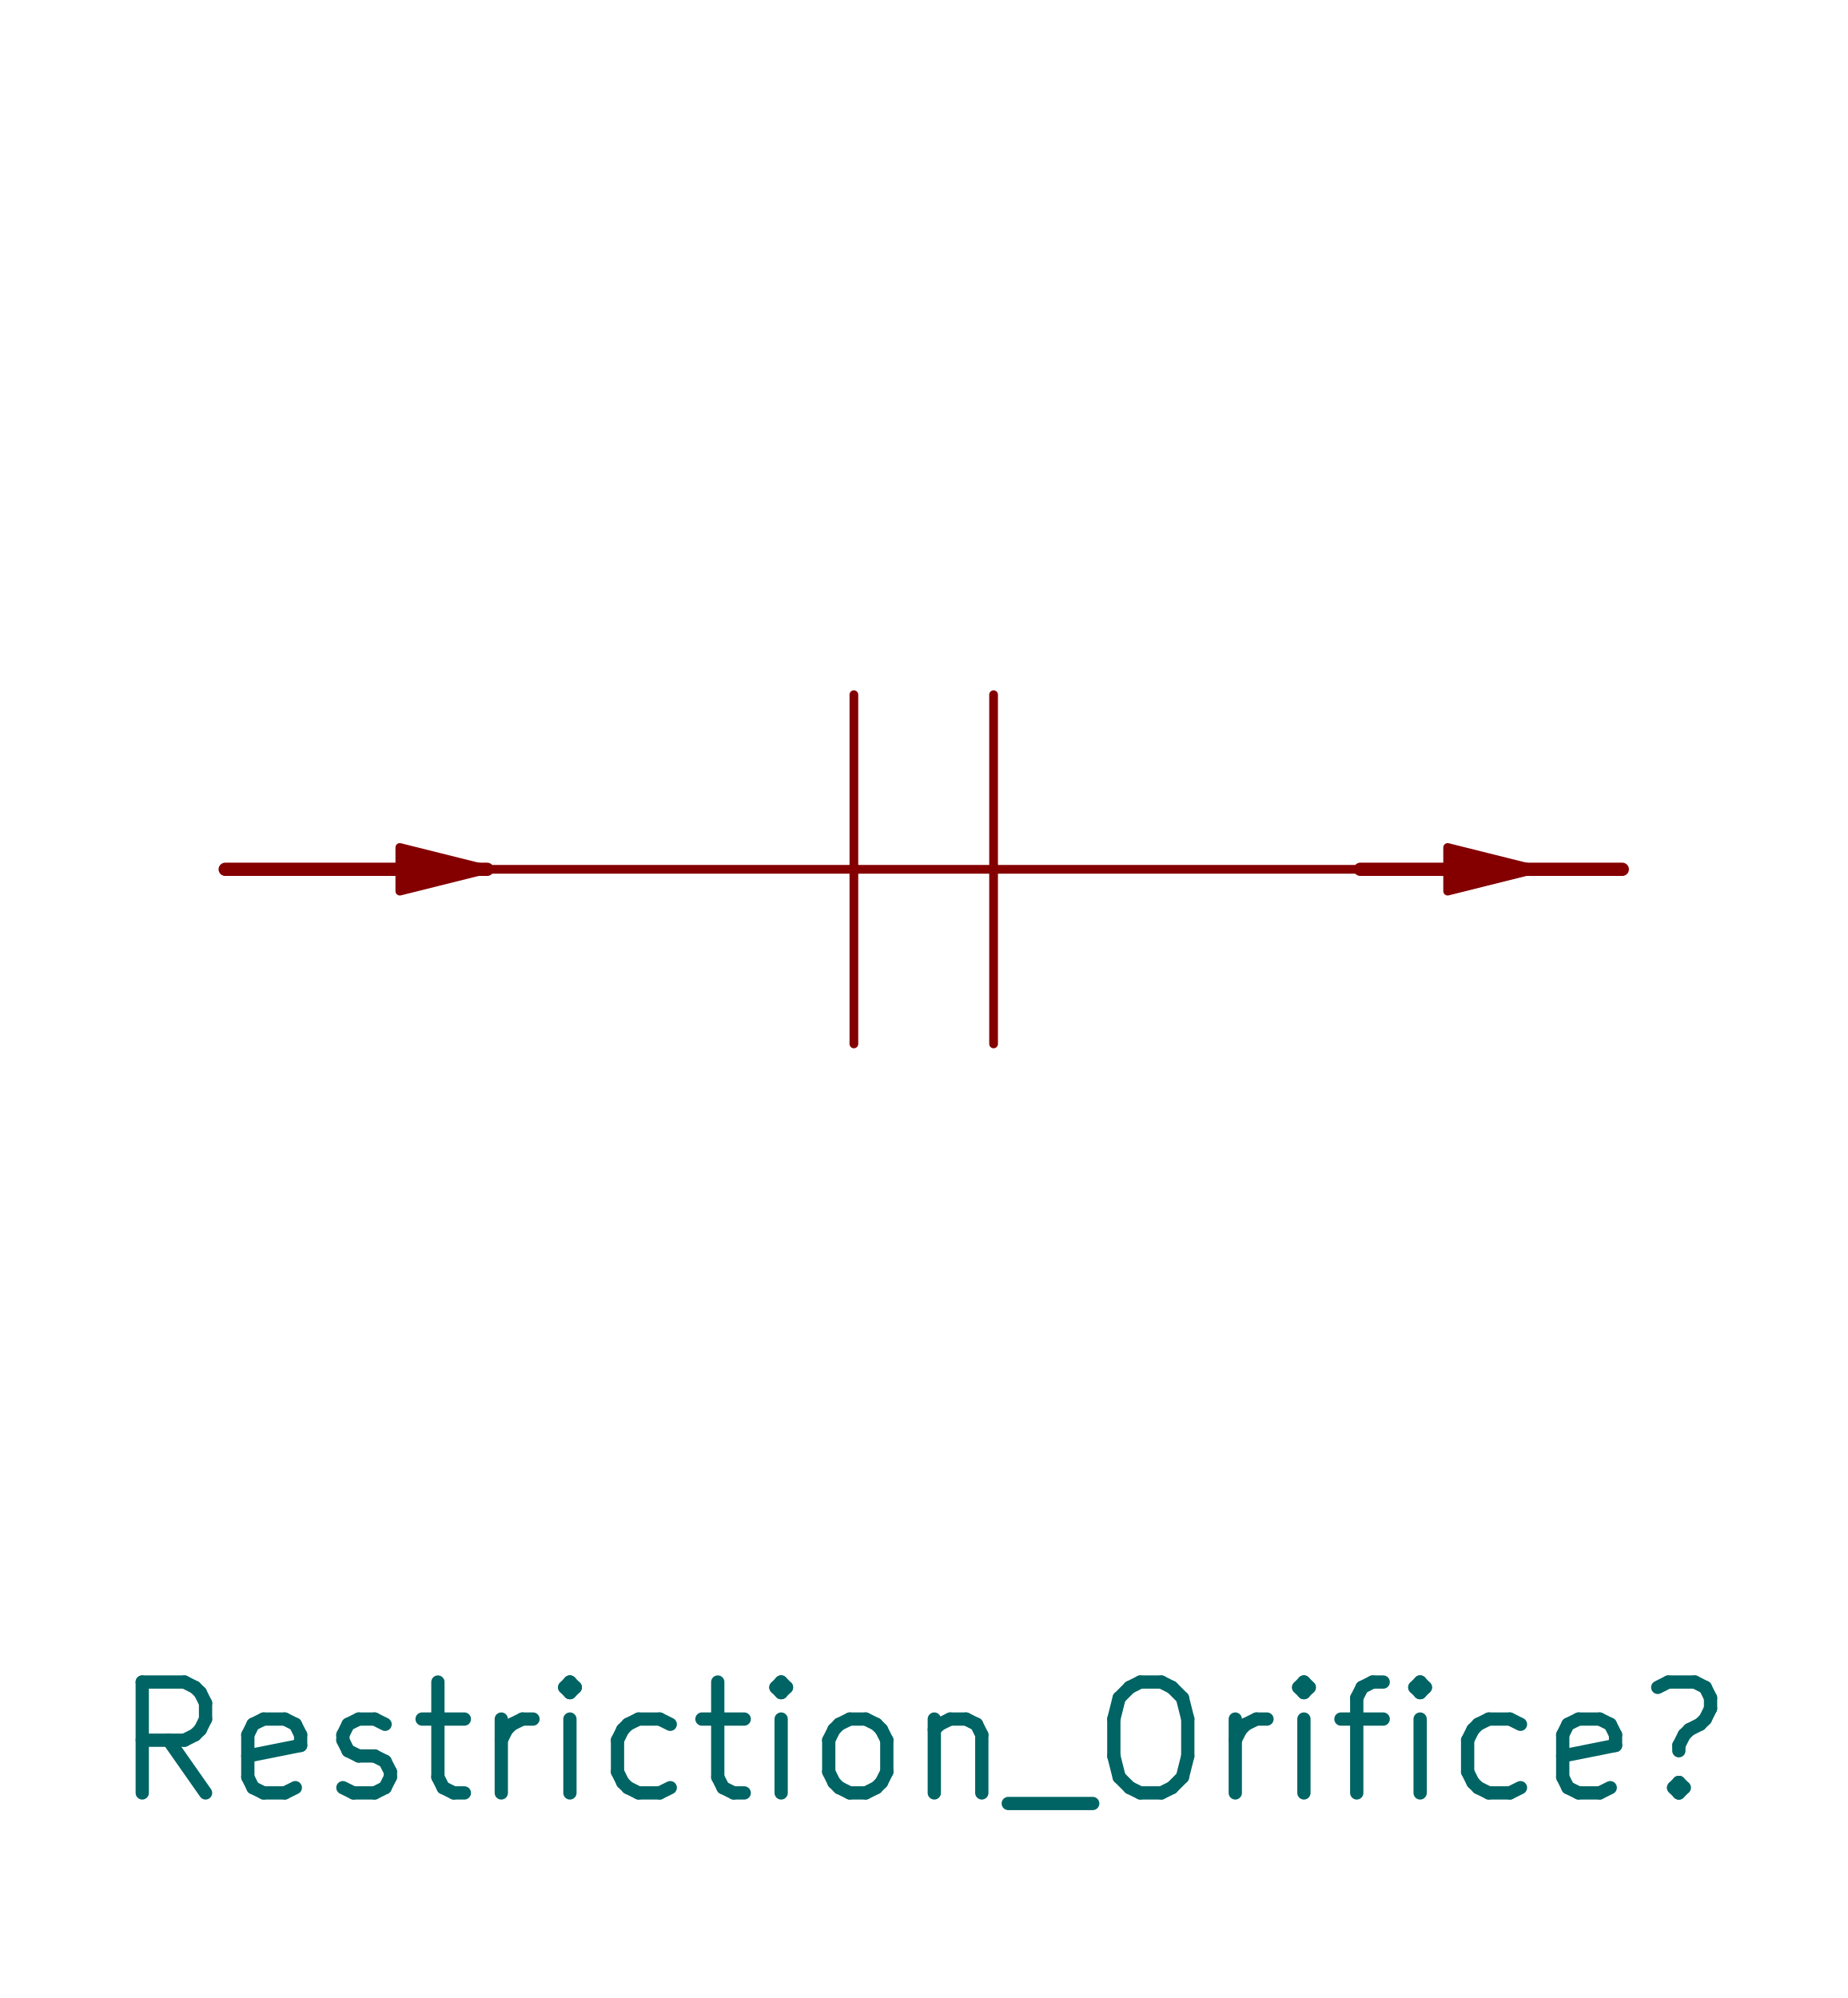
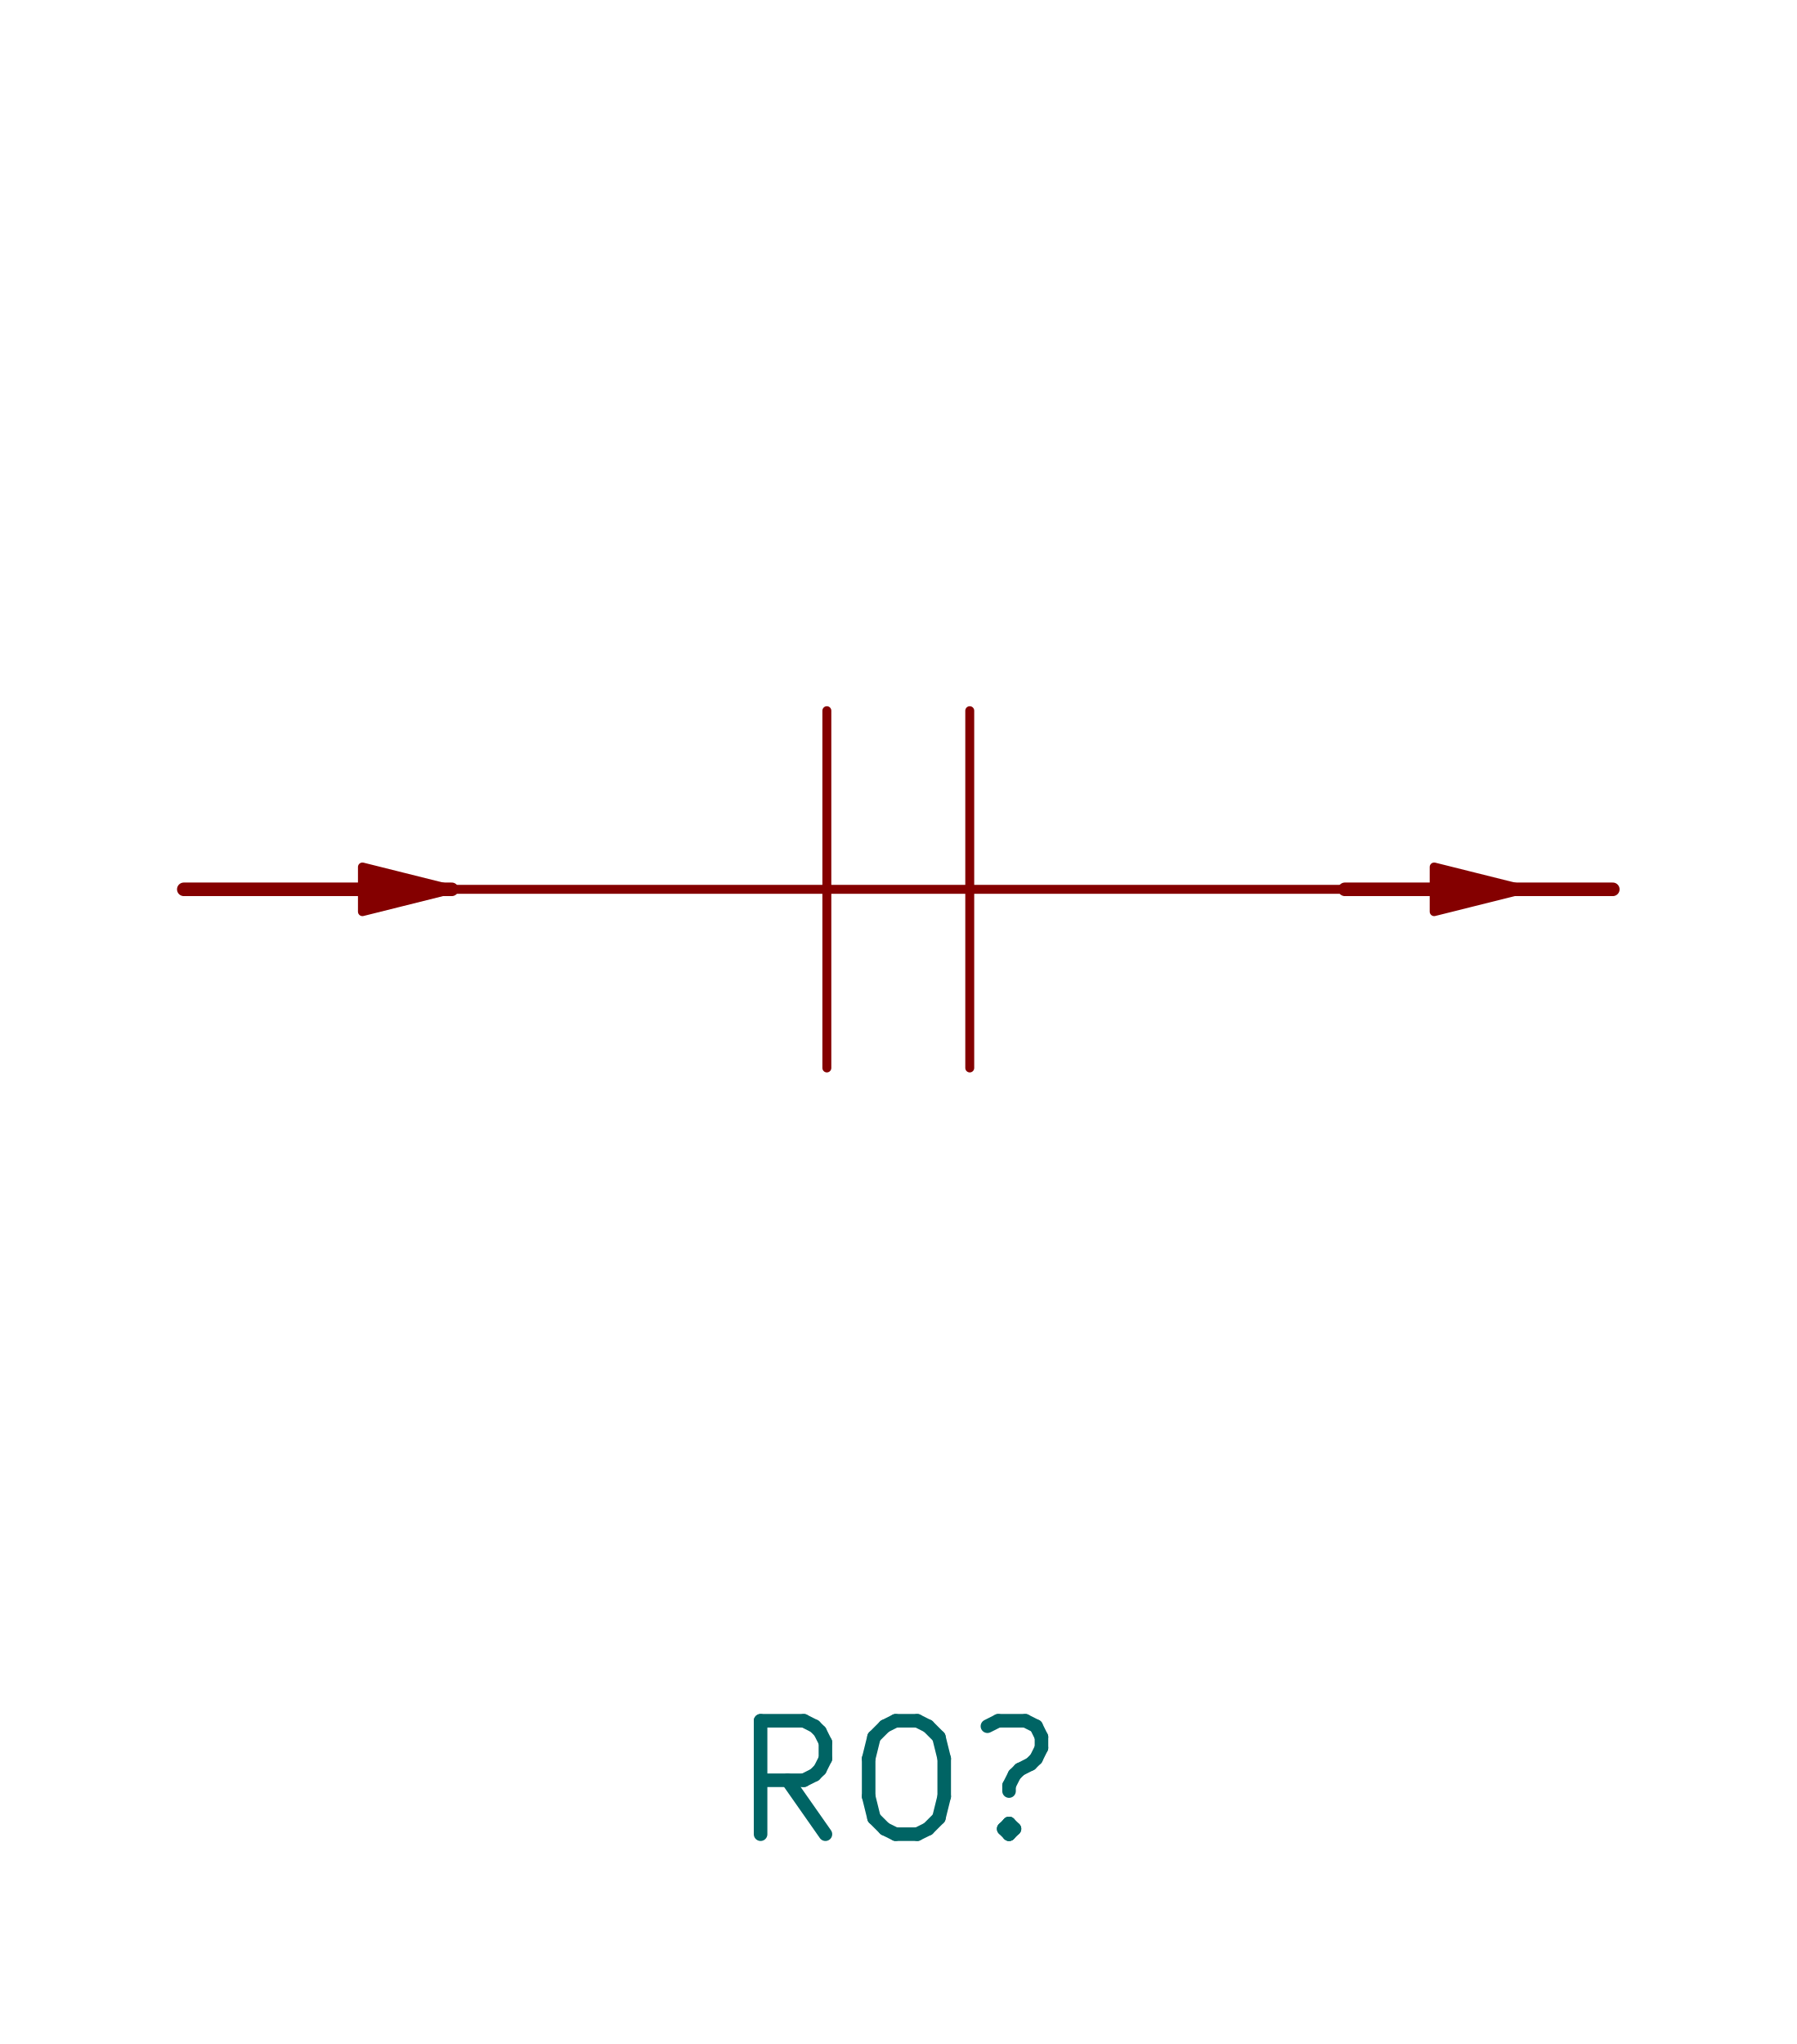
- <svg xmlns="http://www.w3.org/2000/svg" version="1.1" width="21.158mm" height="22.885mm" viewBox="0 0 21.158 22.885">
+ <svg xmlns="http://www.w3.org/2000/svg" version="1.1" width="20.117mm" height="22.885mm" viewBox="0 0 20.117 22.885">
  <g style="fill:#000000; fill-opacity:1;stroke:#000000; stroke-opacity:1; stroke-linecap:round; stroke-linejoin:round;" transform="translate(0 0) scale(1 1)">
-     <path style="fill:none; stroke:#840000; stroke-width:0.1; stroke-opacity:1; stroke-linecap:round; stroke-linejoin:round;fill:none" d="M 2.579,9.957 18.579,9.957 " />
-     <path style="fill:#840000; fill-opacity:1; stroke:#840000; stroke-width:0.1; stroke-opacity:1; stroke-linecap:round; stroke-linejoin:round;fill-rule:evenodd;" d="M 4.579,9.957 4.579,9.707 5.579,9.957 4.579,10.207 Z" />
-     <path style="fill:none; stroke:#840000; stroke-width:0.1; stroke-opacity:1; stroke-linecap:round; stroke-linejoin:round;fill:none" d="M 9.779,11.957 9.779,7.957 " />
-     <path style="fill:none; stroke:#840000; stroke-width:0.1; stroke-opacity:1; stroke-linecap:round; stroke-linejoin:round;fill:none" d="M 11.379,11.957 11.379,7.957 " />
-     <path style="fill:#840000; fill-opacity:1; stroke:#840000; stroke-width:0.1; stroke-opacity:1; stroke-linecap:round; stroke-linejoin:round;fill-rule:evenodd;" d="M 16.579,9.957 16.579,9.707 17.579,9.957 16.579,10.207 Z" />
+     <path style="fill:none;  stroke:#840000; stroke-width:0.1; stroke-opacity:1;  stroke-linecap:round; stroke-linejoin:round;fill:none" d="M 2.058,9.957 18.058,9.957 " />
+     <path style="fill:#840000; fill-opacity:1;  stroke:#840000; stroke-width:0.1; stroke-opacity:1;  stroke-linecap:round; stroke-linejoin:round;fill-rule:evenodd;" d="M 4.058,9.957 4.058,9.707 5.058,9.957 4.058,10.207 Z" />
+     <path style="fill:none;  stroke:#840000; stroke-width:0.1; stroke-opacity:1;  stroke-linecap:round; stroke-linejoin:round;fill:none" d="M 9.258,11.957 9.258,7.957 " />
+     <path style="fill:none;  stroke:#840000; stroke-width:0.1; stroke-opacity:1;  stroke-linecap:round; stroke-linejoin:round;fill:none" d="M 10.858,11.957 10.858,7.957 " />
+     <path style="fill:#840000; fill-opacity:1;  stroke:#840000; stroke-width:0.1; stroke-opacity:1;  stroke-linecap:round; stroke-linejoin:round;fill-rule:evenodd;" d="M 16.058,9.957 16.058,9.707 17.058,9.957 16.058,10.207 Z" />
  </g>
-   <g style="fill:none; stroke:#840000; stroke-width:0.152; stroke-opacity:1; stroke-linecap:round; stroke-linejoin:round;">
-     <path d="M5.579 9.957 L2.579 9.957 " />
-     <path d="M15.579 9.957 L18.579 9.957 " />
+   <g style="fill:none;  stroke:#840000; stroke-width:0.152; stroke-opacity:1;  stroke-linecap:round; stroke-linejoin:round;">
+     <path d="M5.058 9.957 L2.058 9.957 " />
+     <path d="M15.058 9.957 L18.058 9.957 " />
  </g>
-   <g style="fill:none; stroke:#006464; stroke-width:0.152; stroke-opacity:1; stroke-linecap:round; stroke-linejoin:round;">
-     <text x="10.579" y="20.592" textLength="18.709" font-size="1.693" lengthAdjust="spacingAndGlyphs" text-anchor="middle" opacity="0" stroke-opacity="0">Restriction_Orifice?</text>
+   <g style="fill:none;  stroke:#006464; stroke-width:0.152; stroke-opacity:1;  stroke-linecap:round; stroke-linejoin:round;">
+     <text x="10.058" y="20.592" textLength="3.892" font-size="1.693" lengthAdjust="spacingAndGlyphs" text-anchor="middle" opacity="0" stroke-opacity="0">RO?</text>
    <g class="stroked-text">
-       <path d="M2.354 20.536 L1.931 19.932 " />
-       <path d="M1.629 20.536 L1.629 19.266 " />
-       <path d="M1.629 19.266 L2.112 19.266 " />
-       <path d="M2.112 19.266 L2.233 19.327 " />
-       <path d="M2.233 19.327 L2.294 19.387 " />
-       <path d="M2.294 19.387 L2.354 19.508 " />
-       <path d="M2.354 19.508 L2.354 19.69 " />
-       <path d="M2.354 19.69 L2.294 19.811 " />
-       <path d="M2.294 19.811 L2.233 19.871 " />
-       <path d="M2.233 19.871 L2.112 19.932 " />
-       <path d="M2.112 19.932 L1.629 19.932 " />
-       <path d="M3.382 20.476 L3.261 20.536 " />
-       <path d="M3.261 20.536 L3.019 20.536 " />
-       <path d="M3.019 20.536 L2.898 20.476 " />
-       <path d="M2.898 20.476 L2.838 20.355 " />
-       <path d="M2.838 20.355 L2.838 19.871 " />
-       <path d="M2.838 19.871 L2.898 19.75 " />
-       <path d="M2.898 19.75 L3.019 19.69 " />
-       <path d="M3.019 19.69 L3.261 19.69 " />
-       <path d="M3.261 19.69 L3.382 19.75 " />
-       <path d="M3.382 19.75 L3.443 19.871 " />
-       <path d="M3.443 19.871 L3.443 19.992 " />
-       <path d="M3.443 19.992 L2.838 20.113 " />
-       <path d="M3.927 20.476 L4.048 20.536 " />
-       <path d="M4.048 20.536 L4.29 20.536 " />
-       <path d="M4.29 20.536 L4.41 20.476 " />
-       <path d="M4.41 20.476 L4.471 20.355 " />
-       <path d="M4.471 20.355 L4.471 20.294 " />
-       <path d="M4.471 20.294 L4.41 20.174 " />
-       <path d="M4.41 20.174 L4.29 20.113 " />
-       <path d="M4.29 20.113 L4.108 20.113 " />
-       <path d="M4.108 20.113 L3.987 20.053 " />
-       <path d="M3.987 20.053 L3.927 19.932 " />
-       <path d="M3.927 19.932 L3.927 19.871 " />
-       <path d="M3.927 19.871 L3.987 19.75 " />
-       <path d="M3.987 19.75 L4.108 19.69 " />
-       <path d="M4.108 19.69 L4.29 19.69 " />
-       <path d="M4.29 19.69 L4.41 19.75 " />
-       <path d="M4.834 19.69 L5.318 19.69 " />
-       <path d="M5.015 19.266 L5.015 20.355 " />
-       <path d="M5.015 20.355 L5.076 20.476 " />
-       <path d="M5.076 20.476 L5.197 20.536 " />
-       <path d="M5.197 20.536 L5.318 20.536 " />
-       <path d="M5.741 20.536 L5.741 19.69 " />
-       <path d="M5.741 19.932 L5.801 19.811 " />
-       <path d="M5.801 19.811 L5.862 19.75 " />
-       <path d="M5.862 19.75 L5.983 19.69 " />
-       <path d="M5.983 19.69 L6.104 19.69 " />
-       <path d="M6.527 20.536 L6.527 19.69 " />
-       <path d="M6.527 19.266 L6.467 19.327 " />
-       <path d="M6.467 19.327 L6.527 19.387 " />
-       <path d="M6.527 19.387 L6.588 19.327 " />
-       <path d="M6.588 19.327 L6.527 19.266 " />
-       <path d="M6.527 19.266 L6.527 19.387 " />
-       <path d="M7.676 20.476 L7.555 20.536 " />
-       <path d="M7.555 20.536 L7.313 20.536 " />
-       <path d="M7.313 20.536 L7.192 20.476 " />
-       <path d="M7.192 20.476 L7.132 20.416 " />
-       <path d="M7.132 20.416 L7.072 20.294 " />
-       <path d="M7.072 20.294 L7.072 19.932 " />
-       <path d="M7.072 19.932 L7.132 19.811 " />
-       <path d="M7.132 19.811 L7.192 19.75 " />
-       <path d="M7.192 19.75 L7.313 19.69 " />
-       <path d="M7.313 19.69 L7.555 19.69 " />
-       <path d="M7.555 19.69 L7.676 19.75 " />
-       <path d="M8.039 19.69 L8.523 19.69 " />
-       <path d="M8.22 19.266 L8.22 20.355 " />
-       <path d="M8.22 20.355 L8.281 20.476 " />
-       <path d="M8.281 20.476 L8.402 20.536 " />
-       <path d="M8.402 20.536 L8.523 20.536 " />
-       <path d="M8.946 20.536 L8.946 19.69 " />
-       <path d="M8.946 19.266 L8.886 19.327 " />
-       <path d="M8.886 19.327 L8.946 19.387 " />
-       <path d="M8.946 19.387 L9.007 19.327 " />
-       <path d="M9.007 19.327 L8.946 19.266 " />
-       <path d="M8.946 19.266 L8.946 19.387 " />
-       <path d="M9.732 20.536 L9.611 20.476 " />
-       <path d="M9.611 20.476 L9.551 20.416 " />
-       <path d="M9.551 20.416 L9.491 20.294 " />
-       <path d="M9.491 20.294 L9.491 19.932 " />
-       <path d="M9.491 19.932 L9.551 19.811 " />
-       <path d="M9.551 19.811 L9.611 19.75 " />
-       <path d="M9.611 19.75 L9.732 19.69 " />
-       <path d="M9.732 19.69 L9.914 19.69 " />
-       <path d="M9.914 19.69 L10.035 19.75 " />
-       <path d="M10.035 19.75 L10.095 19.811 " />
-       <path d="M10.095 19.811 L10.156 19.932 " />
-       <path d="M10.156 19.932 L10.156 20.294 " />
-       <path d="M10.156 20.294 L10.095 20.416 " />
-       <path d="M10.095 20.416 L10.035 20.476 " />
-       <path d="M10.035 20.476 L9.914 20.536 " />
-       <path d="M9.914 20.536 L9.732 20.536 " />
-       <path d="M10.7 19.69 L10.7 20.536 " />
-       <path d="M10.7 19.811 L10.761 19.75 " />
-       <path d="M10.761 19.75 L10.882 19.69 " />
-       <path d="M10.882 19.69 L11.063 19.69 " />
-       <path d="M11.063 19.69 L11.184 19.75 " />
-       <path d="M11.184 19.75 L11.244 19.871 " />
-       <path d="M11.244 19.871 L11.244 20.536 " />
-       <path d="M11.547 20.657 L12.514 20.657 " />
-       <path d="M13.059 19.266 L13.3 19.266 " />
-       <path d="M13.3 19.266 L13.421 19.327 " />
-       <path d="M13.421 19.327 L13.542 19.448 " />
-       <path d="M13.542 19.448 L13.603 19.69 " />
-       <path d="M13.603 19.69 L13.603 20.113 " />
-       <path d="M13.603 20.113 L13.542 20.355 " />
-       <path d="M13.542 20.355 L13.421 20.476 " />
-       <path d="M13.421 20.476 L13.3 20.536 " />
-       <path d="M13.3 20.536 L13.059 20.536 " />
-       <path d="M13.059 20.536 L12.938 20.476 " />
-       <path d="M12.938 20.476 L12.817 20.355 " />
-       <path d="M12.817 20.355 L12.756 20.113 " />
-       <path d="M12.756 20.113 L12.756 19.69 " />
-       <path d="M12.756 19.69 L12.817 19.448 " />
-       <path d="M12.817 19.448 L12.938 19.327 " />
-       <path d="M12.938 19.327 L13.059 19.266 " />
-       <path d="M14.147 20.536 L14.147 19.69 " />
-       <path d="M14.147 19.932 L14.208 19.811 " />
-       <path d="M14.208 19.811 L14.268 19.75 " />
-       <path d="M14.268 19.75 L14.389 19.69 " />
-       <path d="M14.389 19.69 L14.51 19.69 " />
-       <path d="M14.933 20.536 L14.933 19.69 " />
-       <path d="M14.933 19.266 L14.873 19.327 " />
-       <path d="M14.873 19.327 L14.933 19.387 " />
-       <path d="M14.933 19.387 L14.994 19.327 " />
-       <path d="M14.994 19.327 L14.933 19.266 " />
-       <path d="M14.933 19.266 L14.933 19.387 " />
-       <path d="M15.357 19.69 L15.841 19.69 " />
-       <path d="M15.538 20.536 L15.538 19.448 " />
-       <path d="M15.538 19.448 L15.599 19.327 " />
-       <path d="M15.599 19.327 L15.72 19.266 " />
-       <path d="M15.72 19.266 L15.841 19.266 " />
-       <path d="M16.264 20.536 L16.264 19.69 " />
-       <path d="M16.264 19.266 L16.203 19.327 " />
-       <path d="M16.203 19.327 L16.264 19.387 " />
-       <path d="M16.264 19.387 L16.324 19.327 " />
-       <path d="M16.324 19.327 L16.264 19.266 " />
-       <path d="M16.264 19.266 L16.264 19.387 " />
-       <path d="M17.413 20.476 L17.292 20.536 " />
-       <path d="M17.292 20.536 L17.05 20.536 " />
-       <path d="M17.05 20.536 L16.929 20.476 " />
-       <path d="M16.929 20.476 L16.869 20.416 " />
-       <path d="M16.869 20.416 L16.808 20.294 " />
-       <path d="M16.808 20.294 L16.808 19.932 " />
-       <path d="M16.808 19.932 L16.869 19.811 " />
-       <path d="M16.869 19.811 L16.929 19.75 " />
-       <path d="M16.929 19.75 L17.05 19.69 " />
-       <path d="M17.05 19.69 L17.292 19.69 " />
-       <path d="M17.292 19.69 L17.413 19.75 " />
-       <path d="M18.441 20.476 L18.32 20.536 " />
-       <path d="M18.32 20.536 L18.078 20.536 " />
-       <path d="M18.078 20.536 L17.957 20.476 " />
-       <path d="M17.957 20.476 L17.897 20.355 " />
-       <path d="M17.897 20.355 L17.897 19.871 " />
-       <path d="M17.897 19.871 L17.957 19.75 " />
-       <path d="M17.957 19.75 L18.078 19.69 " />
-       <path d="M18.078 19.69 L18.32 19.69 " />
-       <path d="M18.32 19.69 L18.441 19.75 " />
-       <path d="M18.441 19.75 L18.502 19.871 " />
-       <path d="M18.502 19.871 L18.502 19.992 " />
-       <path d="M18.502 19.992 L17.897 20.113 " />
-       <path d="M19.227 20.416 L19.288 20.476 " />
-       <path d="M19.288 20.476 L19.227 20.536 " />
-       <path d="M19.227 20.536 L19.167 20.476 " />
-       <path d="M19.167 20.476 L19.227 20.416 " />
-       <path d="M19.227 20.416 L19.227 20.536 " />
-       <path d="M18.985 19.327 L19.106 19.266 " />
-       <path d="M19.106 19.266 L19.409 19.266 " />
-       <path d="M19.409 19.266 L19.53 19.327 " />
-       <path d="M19.53 19.327 L19.59 19.448 " />
-       <path d="M19.59 19.448 L19.59 19.569 " />
-       <path d="M19.59 19.569 L19.53 19.69 " />
-       <path d="M19.53 19.69 L19.469 19.75 " />
-       <path d="M19.469 19.75 L19.348 19.811 " />
-       <path d="M19.348 19.811 L19.288 19.871 " />
-       <path d="M19.288 19.871 L19.227 19.992 " />
-       <path d="M19.227 19.992 L19.227 20.053 " />
+       <path d="M9.242 20.536 L8.819 19.932 " />
+       <path d="M8.516 20.536 L8.516 19.266 " />
+       <path d="M8.516 19.266 L9 19.266 " />
+       <path d="M9 19.266 L9.121 19.327 " />
+       <path d="M9.121 19.327 L9.181 19.387 " />
+       <path d="M9.181 19.387 L9.242 19.508 " />
+       <path d="M9.242 19.508 L9.242 19.69 " />
+       <path d="M9.242 19.69 L9.181 19.811 " />
+       <path d="M9.181 19.811 L9.121 19.871 " />
+       <path d="M9.121 19.871 L9 19.932 " />
+       <path d="M9 19.932 L8.516 19.932 " />
+       <path d="M10.028 19.266 L10.27 19.266 " />
+       <path d="M10.27 19.266 L10.391 19.327 " />
+       <path d="M10.391 19.327 L10.512 19.448 " />
+       <path d="M10.512 19.448 L10.572 19.69 " />
+       <path d="M10.572 19.69 L10.572 20.113 " />
+       <path d="M10.572 20.113 L10.512 20.355 " />
+       <path d="M10.512 20.355 L10.391 20.476 " />
+       <path d="M10.391 20.476 L10.27 20.536 " />
+       <path d="M10.27 20.536 L10.028 20.536 " />
+       <path d="M10.028 20.536 L9.907 20.476 " />
+       <path d="M9.907 20.476 L9.786 20.355 " />
+       <path d="M9.786 20.355 L9.726 20.113 " />
+       <path d="M9.726 20.113 L9.726 19.69 " />
+       <path d="M9.726 19.69 L9.786 19.448 " />
+       <path d="M9.786 19.448 L9.907 19.327 " />
+       <path d="M9.907 19.327 L10.028 19.266 " />
+       <path d="M11.298 20.416 L11.359 20.476 " />
+       <path d="M11.359 20.476 L11.298 20.536 " />
+       <path d="M11.298 20.536 L11.238 20.476 " />
+       <path d="M11.238 20.476 L11.298 20.416 " />
+       <path d="M11.298 20.416 L11.298 20.536 " />
+       <path d="M11.056 19.327 L11.177 19.266 " />
+       <path d="M11.177 19.266 L11.48 19.266 " />
+       <path d="M11.48 19.266 L11.601 19.327 " />
+       <path d="M11.601 19.327 L11.661 19.448 " />
+       <path d="M11.661 19.448 L11.661 19.569 " />
+       <path d="M11.661 19.569 L11.601 19.69 " />
+       <path d="M11.601 19.69 L11.54 19.75 " />
+       <path d="M11.54 19.75 L11.419 19.811 " />
+       <path d="M11.419 19.811 L11.359 19.871 " />
+       <path d="M11.359 19.871 L11.298 19.992 " />
+       <path d="M11.298 19.992 L11.298 20.053 " />
    </g>
  </g>
</svg>
